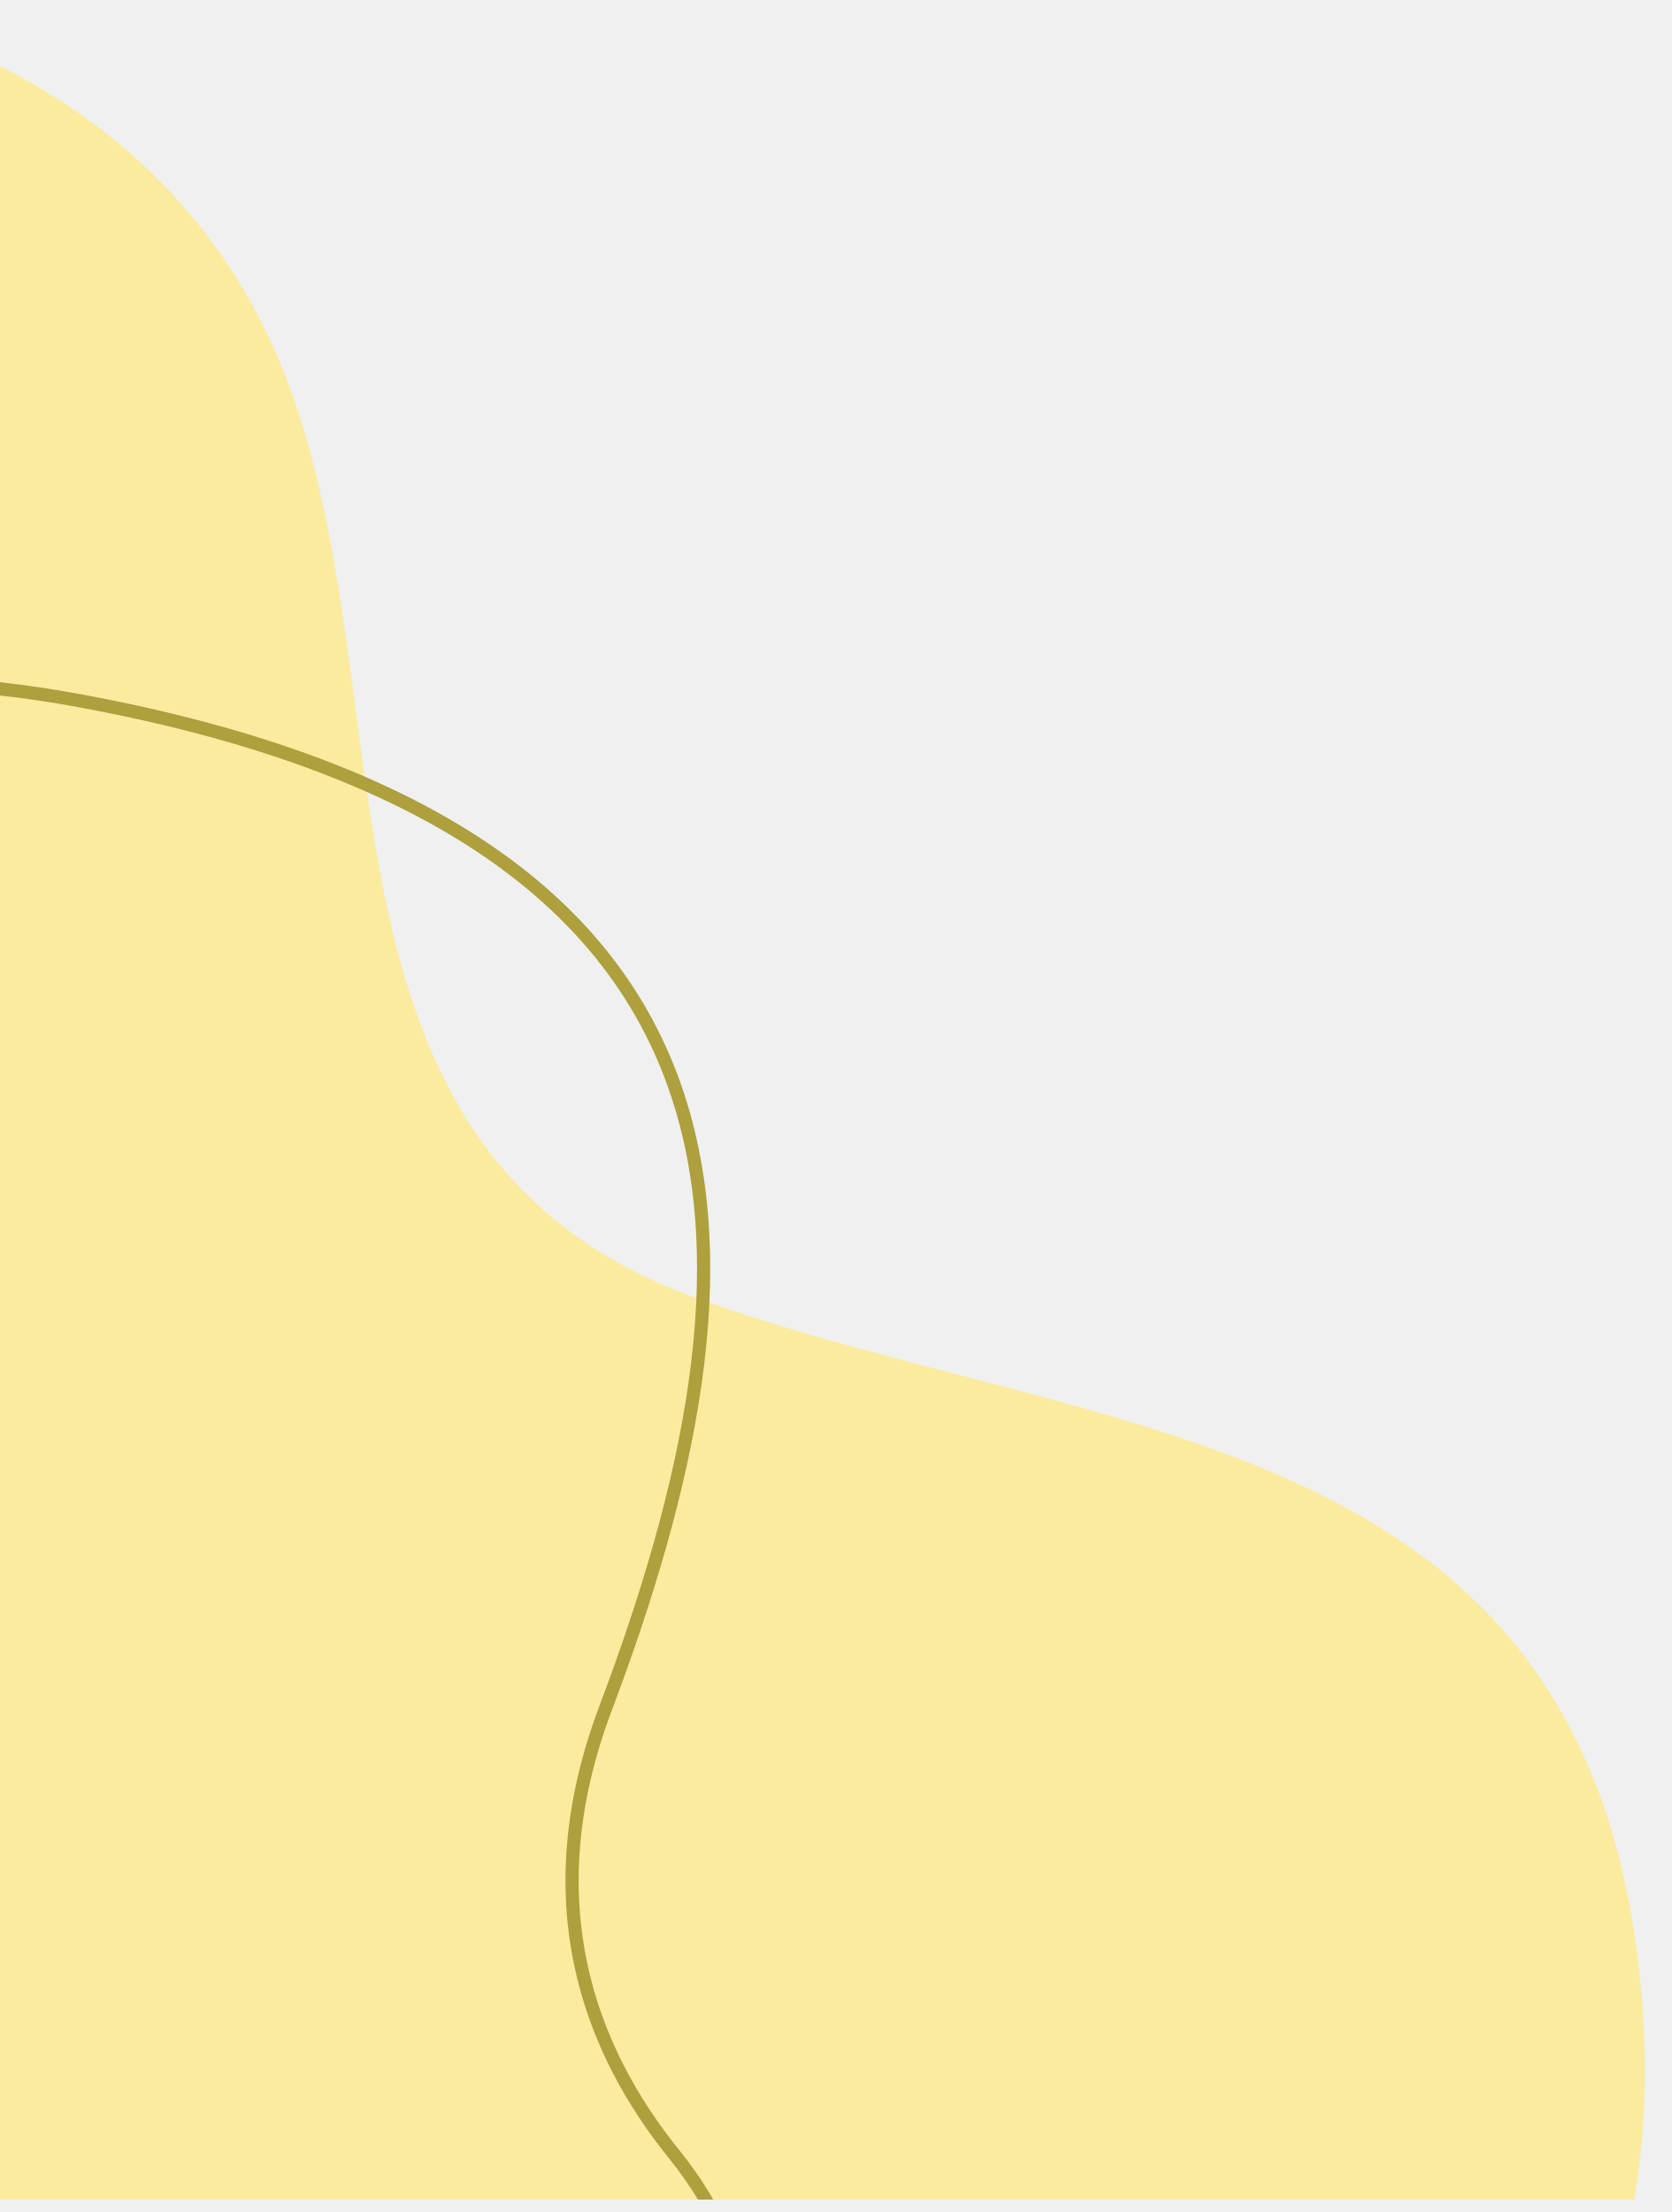
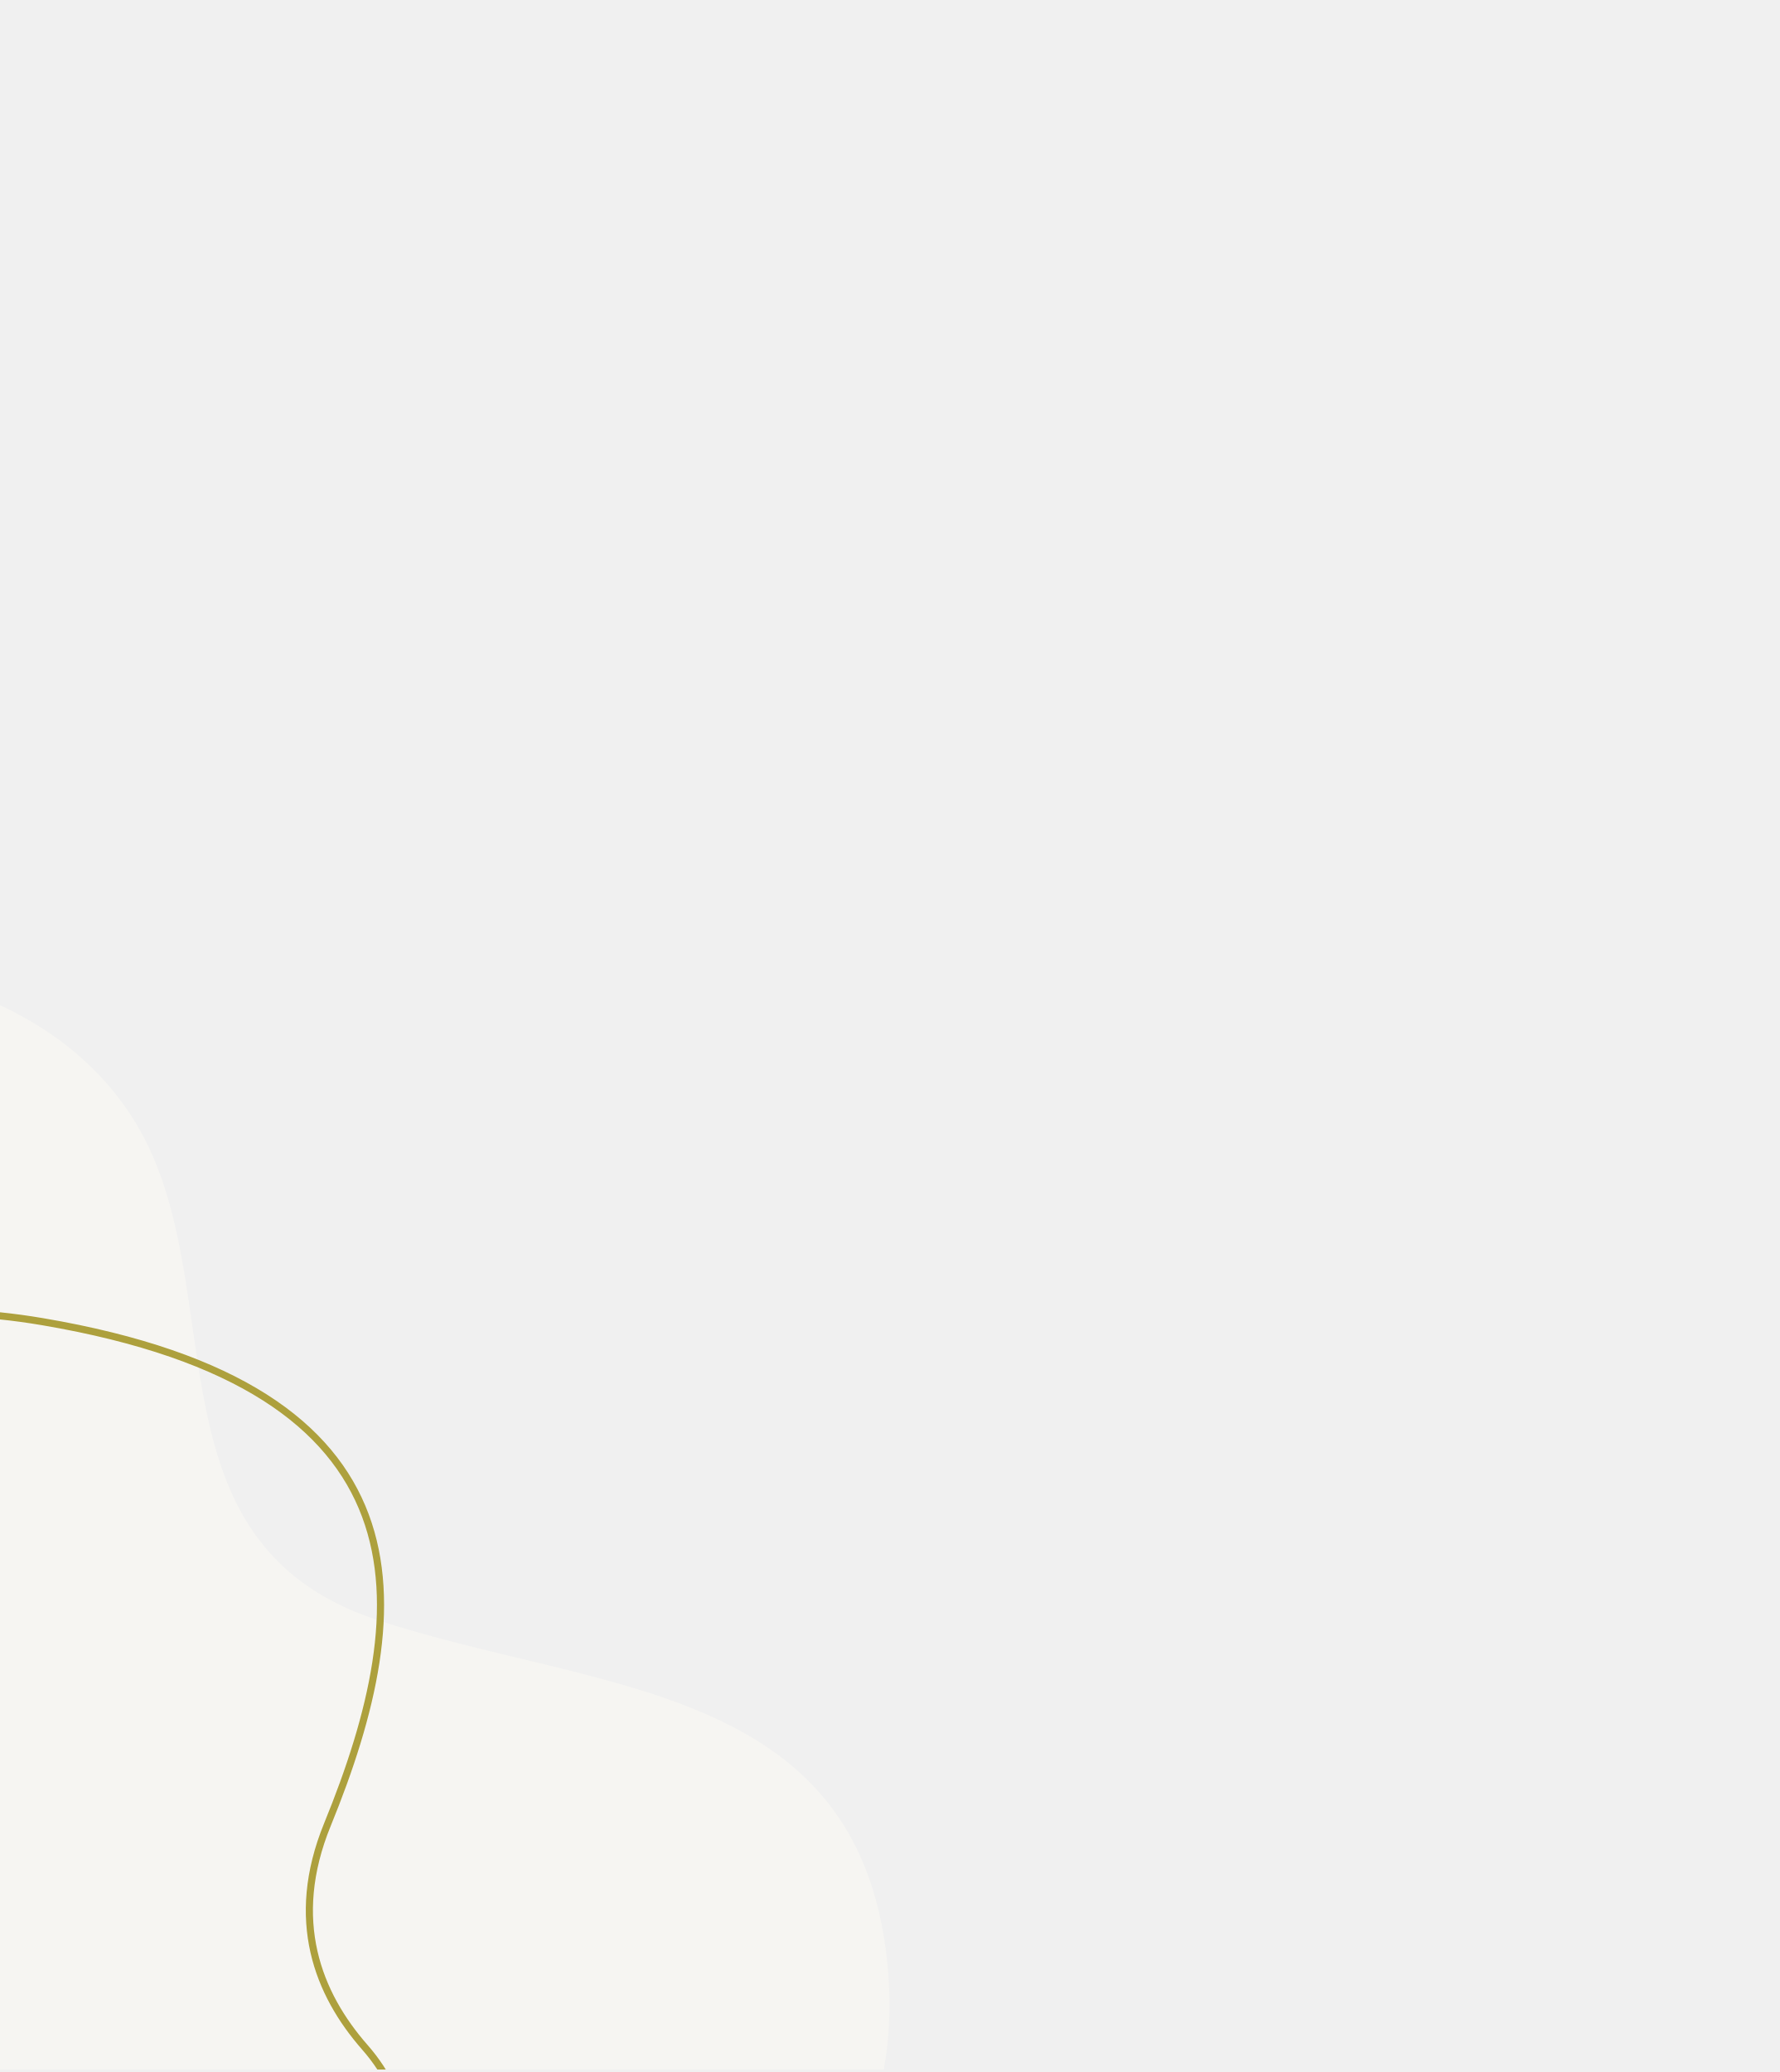
- <svg xmlns="http://www.w3.org/2000/svg" width="127" height="168" viewBox="0 0 127 168" fill="none">
-   <mask id="mask0_1150_9810" style="mask-type:luminance" maskUnits="userSpaceOnUse" x="0" y="-148" width="250" height="316">
-     <path d="M-1.68782e-05 -148L0 167.055L249.89 167.055L249.89 -148L-1.68782e-05 -148Z" fill="white" />
+ <svg xmlns="http://www.w3.org/2000/svg" width="250" height="291" viewBox="0 0 250 291" fill="none">
+   <mask id="mask0_3515_4527" style="mask-type:luminance" maskUnits="userSpaceOnUse" x="0" y="0" width="250" height="291">
+     <path d="M-1.62253e-05 1.0923e-05L0 290.652L249.89 290.652L249.89 2.37003e-06L-1.62253e-05 1.0923e-05Z" fill="white" />
  </mask>
-   <g mask="url(#mask0_1150_9810)">
-     <path d="M-13.412 0.509C-13.412 0.509 12.302 4 21.747 28.733C31.193 53.466 22.272 87.621 52.971 98.614C83.67 109.606 120.402 108.037 124.6 150.437C128.798 192.836 93.639 212.466 60.842 217.569C28.044 222.673 -31.779 208.932 -32.303 153.184C-32.827 97.436 -21.283 79.377 -35.977 53.465C-50.67 27.555 -47.521 -2.981 -13.412 0.509Z" fill="#FAEB9F" />
+   <g mask="url(#mask0_3515_4527)">
+     <path d="M-13.412 137.003C-13.412 137.003 12.302 140.223 21.747 163.04C31.193 185.858 22.272 217.368 52.971 227.509C83.67 237.65 120.402 236.202 124.6 275.318C128.798 314.434 93.639 332.542 60.842 337.251C28.044 341.959 -31.779 329.282 -32.303 277.852C-32.827 226.423 -21.283 209.762 -35.977 185.858C-50.67 161.954 -47.521 133.783 -13.412 137.003Z" fill="#FFFEF5" fill-opacity="0.4" />
  </g>
-   <mask id="mask1_1150_9810" style="mask-type:luminance" maskUnits="userSpaceOnUse" x="0" y="-148" width="250" height="316">
-     <path d="M-1.68782e-05 -148L0 167.055L249.89 167.055L249.89 -148L-1.68782e-05 -148Z" fill="white" />
+   <mask id="mask1_3515_4527" style="mask-type:luminance" maskUnits="userSpaceOnUse" x="0" y="0" width="250" height="291">
+     <path d="M-1.62253e-05 1.0923e-05L0 290.652L249.89 290.652L249.89 2.37003e-06L-1.62253e-05 1.0923e-05Z" fill="white" />
  </mask>
-   <g mask="url(#mask1_1150_9810)">
-     <path d="M28.966 207.064C53.363 201.387 64.453 179.992 51.226 163.638C44.706 155.578 40.497 144.333 45.991 129.767C58.638 96.229 60.887 63.332 6.008 53.211C-60.847 40.882 -70.344 116.222 -56.964 145.667C-43.583 175.111 -16.033 215.744 24.112 208.089C25.786 207.77 27.404 207.428 28.966 207.064Z" stroke="#ADA03D" stroke-miterlimit="10" />
+   <g mask="url(#mask1_3515_4527)">
+     <path d="M28.966 327.563C53.363 322.326 64.453 302.589 51.226 287.502C44.706 280.066 40.497 269.692 45.991 256.254C58.638 225.314 60.887 194.964 6.008 185.628C-60.847 174.254 -70.344 243.758 -56.964 270.922C-43.583 298.086 -16.033 335.572 24.112 328.509C25.786 328.215 27.404 327.899 28.966 327.563Z" stroke="#ADA03D" stroke-miterlimit="10" />
  </g>
</svg>
